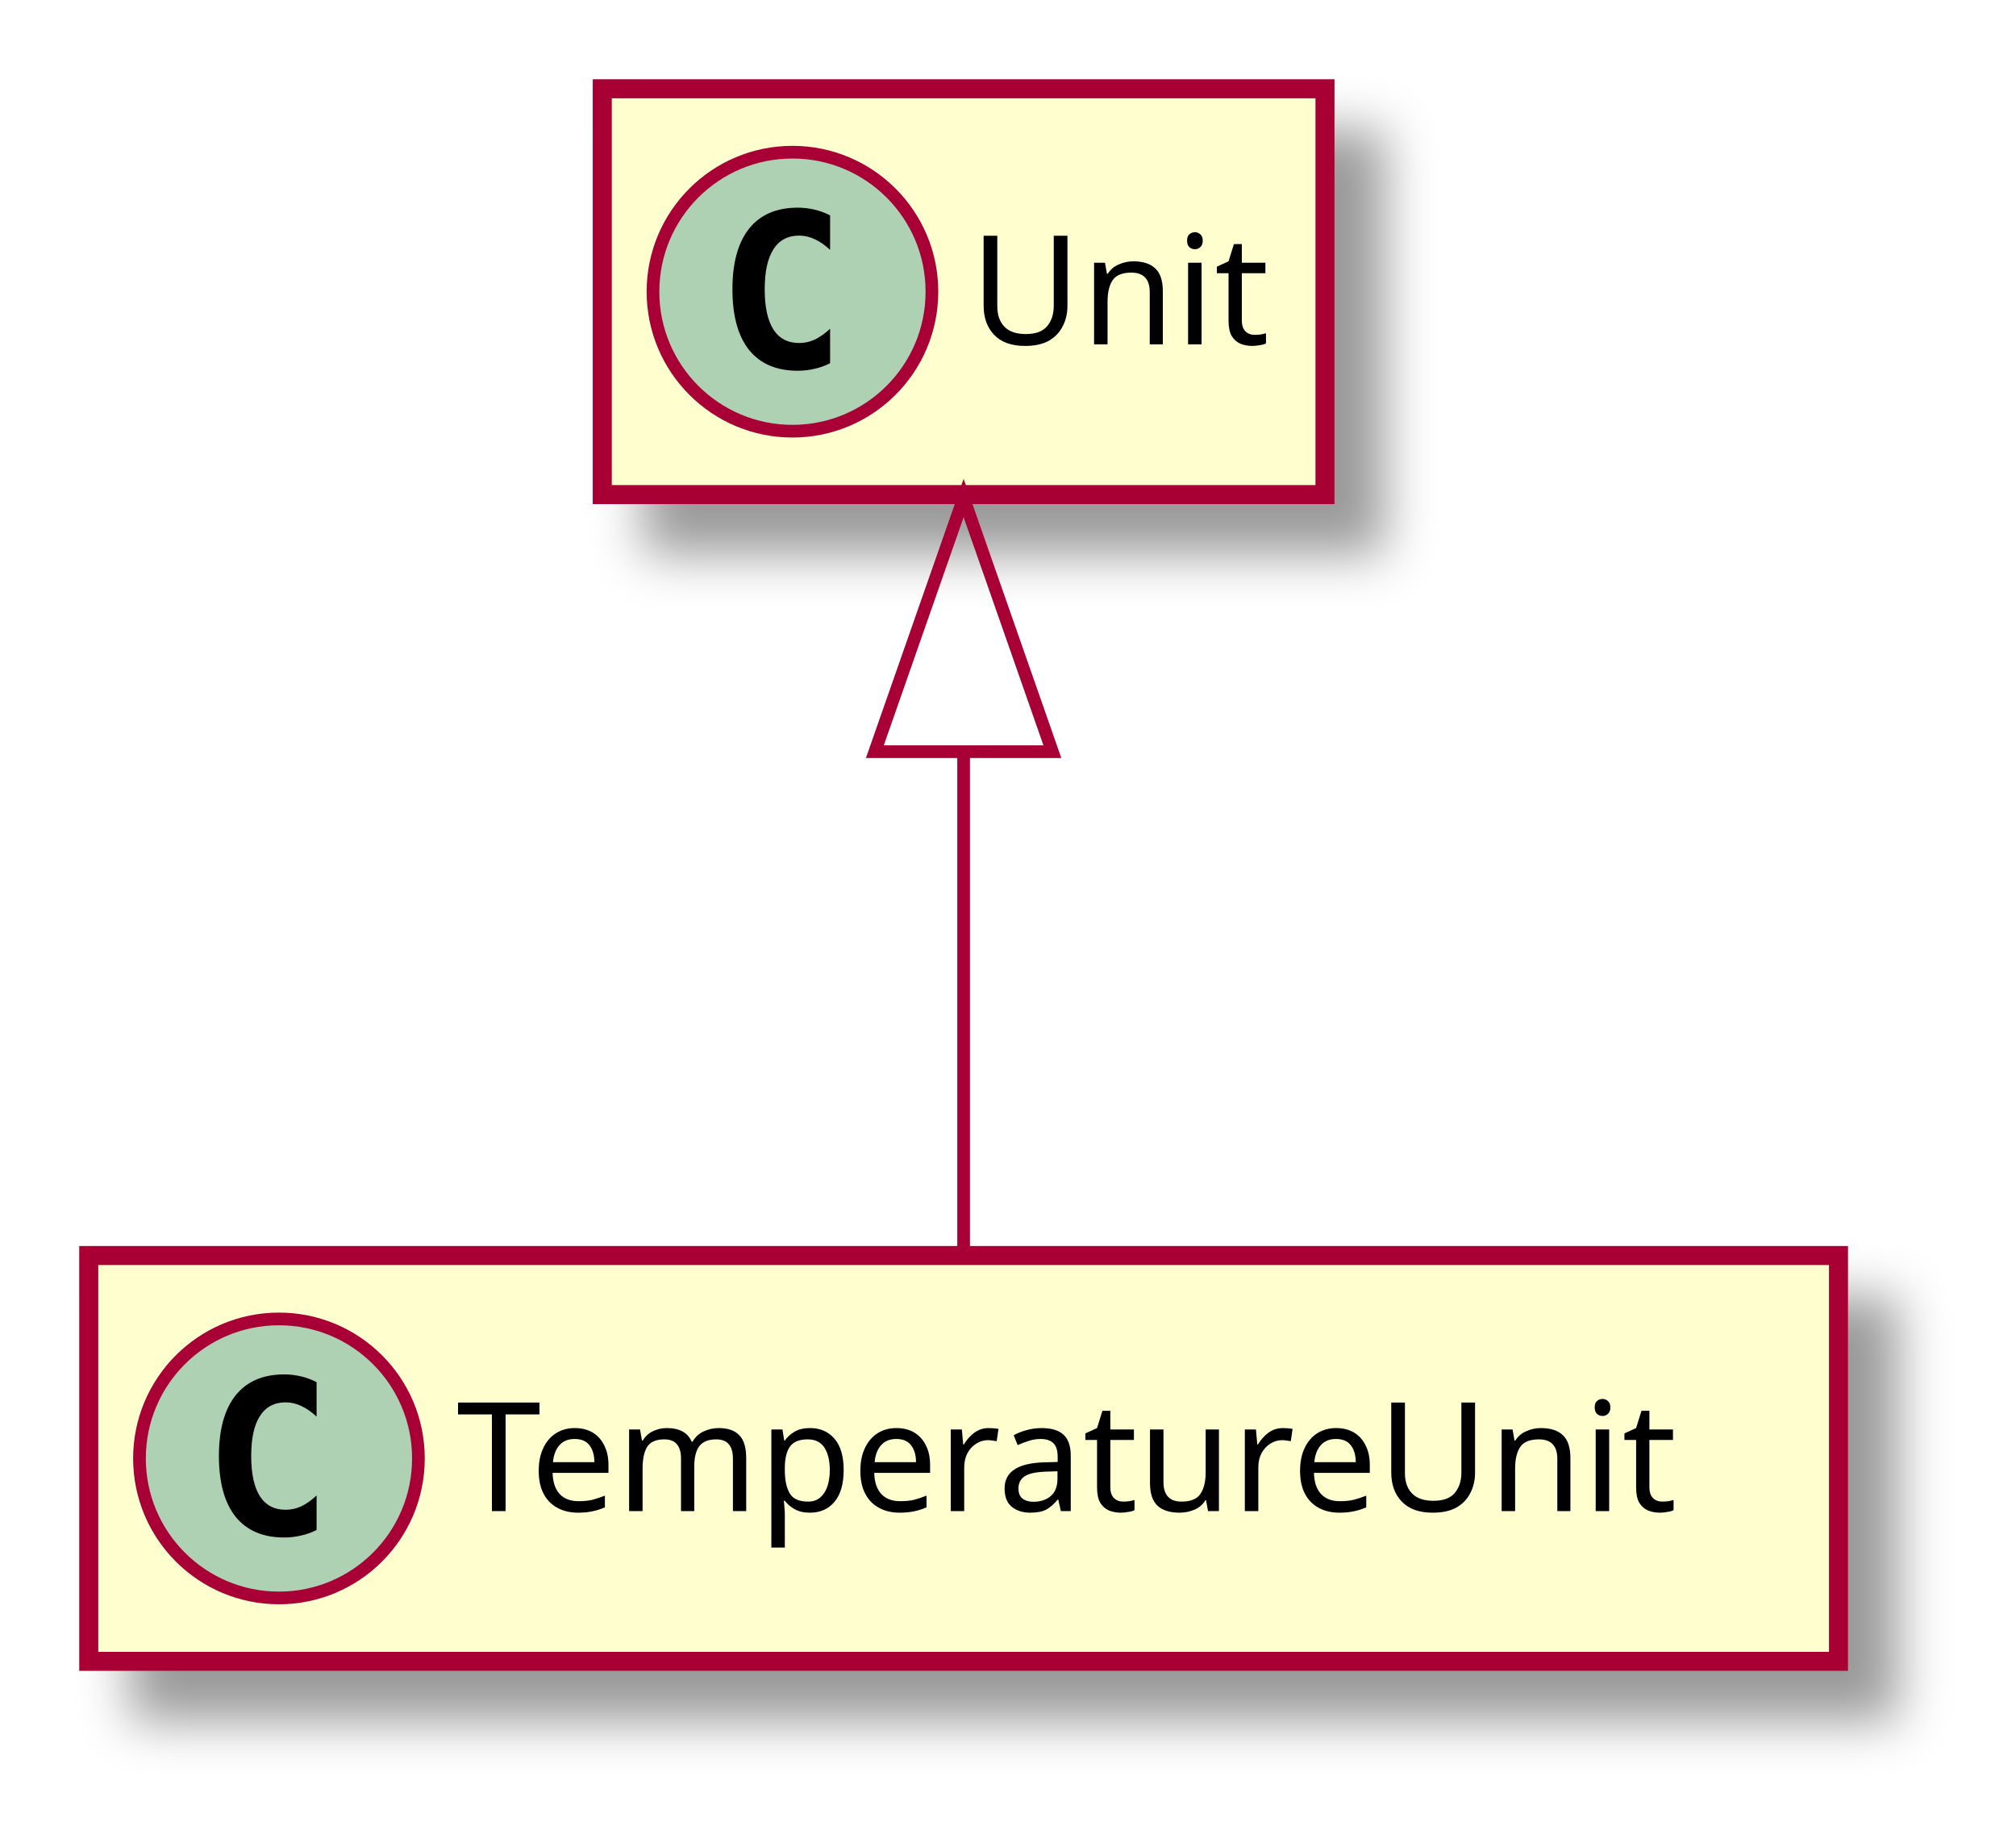
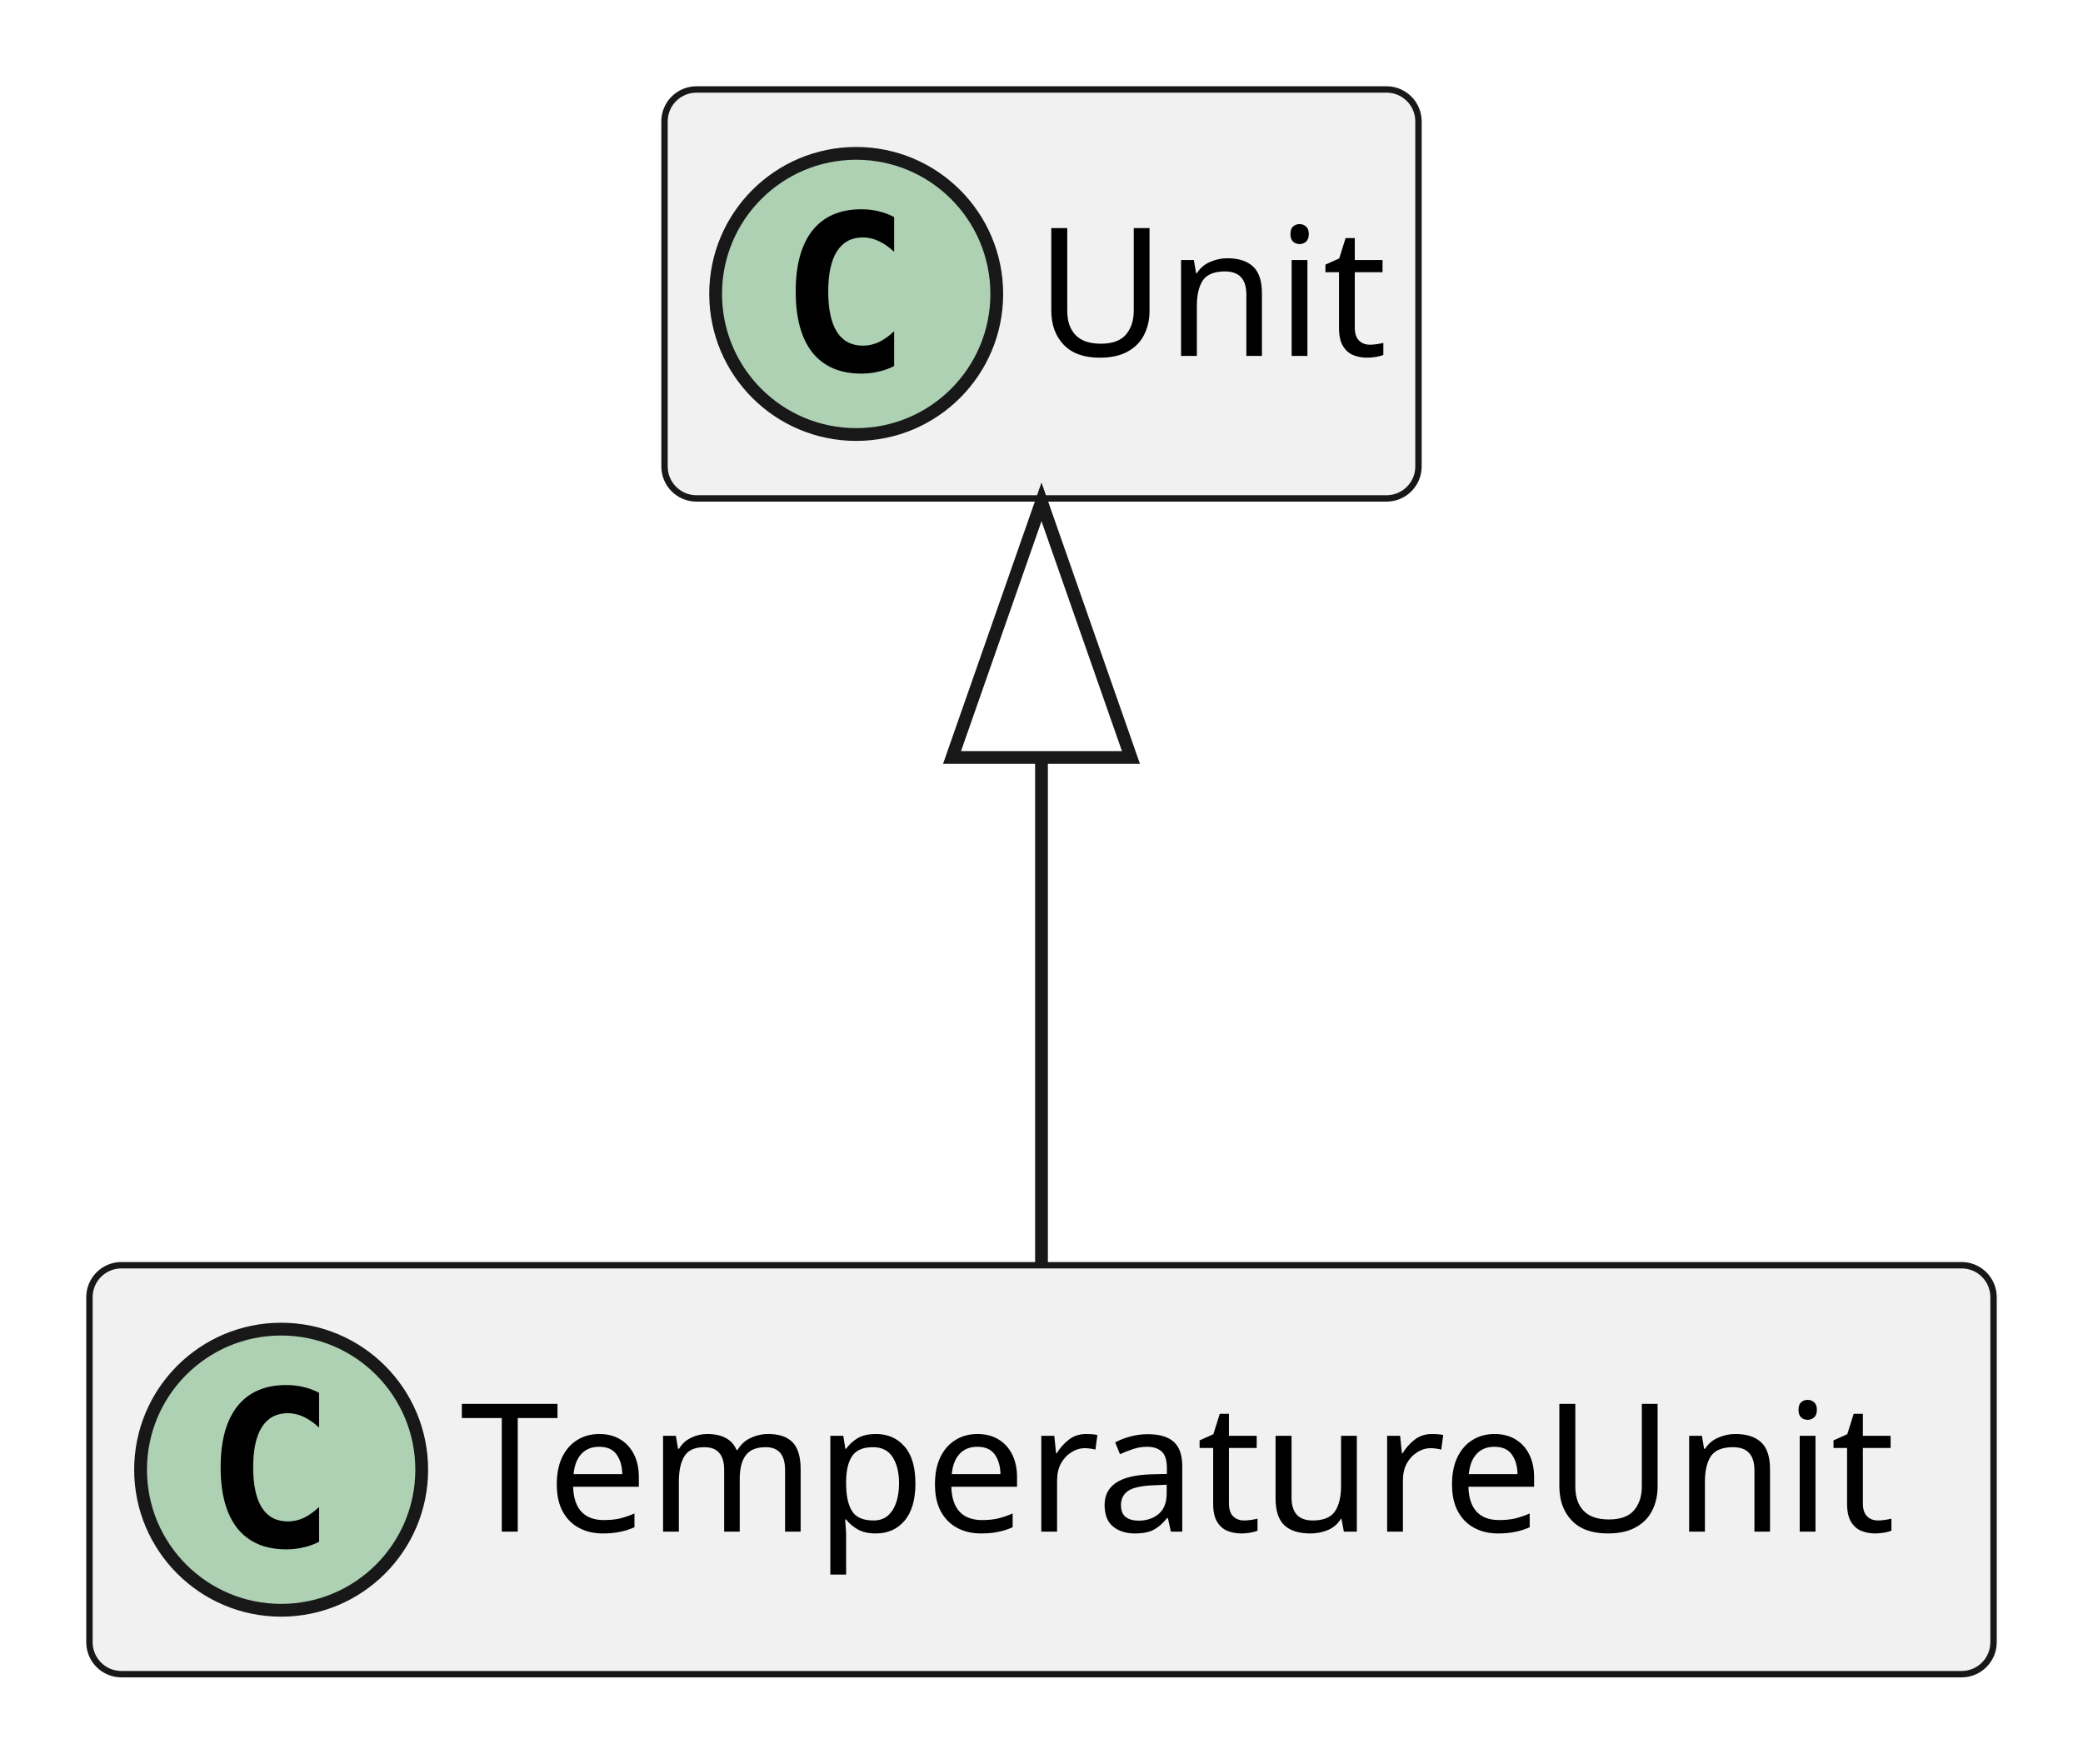
- <svg xmlns="http://www.w3.org/2000/svg" contentScriptType="application/ecmascript" contentStyleType="text/css" height="145px" preserveAspectRatio="none" style="width:159px;height:145px;background:#00000000;" version="1.1" viewBox="0 0 159 145" width="159px" zoomAndPan="magnify">
-   <defs>
-     <filter height="300%" id="f162z0cyir6ktm" width="300%" x="-1" y="-1">
-       <feGaussianBlur result="blurOut" stdDeviation="2.0" />
-       <feColorMatrix in="blurOut" result="blurOut2" type="matrix" values="0 0 0 0 0 0 0 0 0 0 0 0 0 0 0 0 0 0 .4 0" />
-       <feOffset dx="4.0" dy="4.0" in="blurOut2" result="blurOut3" />
-       <feBlend in="SourceGraphic" in2="blurOut3" mode="normal" />
-     </filter>
-   </defs>
+ <svg xmlns="http://www.w3.org/2000/svg" contentStyleType="text/css" height="138px" preserveAspectRatio="none" style="width:163px;height:138px;" version="1.1" viewBox="0 0 163 138" width="163px" zoomAndPan="magnify">
+   <defs />
  <g>
-     <rect codeLine="4" fill="#FEFECE" filter="url(#f162z0cyir6ktm)" height="32" id="TemperatureUnit" style="stroke:#A80036;stroke-width:1.5;" width="138" x="7" y="99" />
-     <ellipse cx="22" cy="115" fill="#ADD1B2" rx="11" ry="11" style="stroke:#A80036;stroke-width:1.0;" />
-     <path d="M24.969,120.641 Q24.391,120.938 23.75,121.078 Q23.109,121.234 22.406,121.234 Q19.906,121.234 18.578,119.594 Q17.266,117.938 17.266,114.812 Q17.266,111.688 18.578,110.031 Q19.906,108.375 22.406,108.375 Q23.109,108.375 23.75,108.531 Q24.406,108.688 24.969,108.984 L24.969,111.703 Q24.344,111.125 23.75,110.859 Q23.156,110.578 22.531,110.578 Q21.188,110.578 20.5,111.656 Q19.812,112.719 19.812,114.812 Q19.812,116.906 20.5,117.984 Q21.188,119.047 22.531,119.047 Q23.156,119.047 23.75,118.781 Q24.344,118.5 24.969,117.922 L24.969,120.641 Z " fill="#000000" />
-     <text fill="#000000" font-family="sans-serif" font-size="12" lengthAdjust="spacing" textLength="106" x="36" y="119.154">TemperatureUnit</text>
-     <rect codeLine="6" fill="#FEFECE" filter="url(#f162z0cyir6ktm)" height="32" id="Unit" style="stroke:#A80036;stroke-width:1.5;" width="57" x="47.5" y="7" />
-     <ellipse cx="62.5" cy="23" fill="#ADD1B2" rx="11" ry="11" style="stroke:#A80036;stroke-width:1.0;" />
-     <path d="M65.469,28.641 Q64.891,28.938 64.25,29.078 Q63.609,29.234 62.906,29.234 Q60.406,29.234 59.078,27.594 Q57.766,25.938 57.766,22.812 Q57.766,19.688 59.078,18.031 Q60.406,16.375 62.906,16.375 Q63.609,16.375 64.25,16.531 Q64.906,16.688 65.469,16.984 L65.469,19.703 Q64.844,19.125 64.25,18.859 Q63.656,18.578 63.031,18.578 Q61.688,18.578 61,19.656 Q60.312,20.719 60.312,22.812 Q60.312,24.906 61,25.984 Q61.688,27.047 63.031,27.047 Q63.656,27.047 64.25,26.781 Q64.844,26.5 65.469,25.922 L65.469,28.641 Z " fill="#000000" />
-     <text fill="#000000" font-family="sans-serif" font-size="12" lengthAdjust="spacing" textLength="25" x="76.5" y="27.154">Unit</text>
-     <path codeLine="8" d="M76,59.61 C76,73.31 76,88.22 76,98.96 " fill="none" id="Unit-backto-TemperatureUnit" style="stroke:#A80036;stroke-width:1.0;" />
-     <polygon fill="none" points="69,59.27,76,39.27,83,59.27,69,59.27" style="stroke:#A80036;stroke-width:1.0;" />
+     <g id="elem_TemperatureUnit">
+       <rect codeLine="4" fill="#F1F1F1" height="32" id="TemperatureUnit" rx="2.5" ry="2.5" style="stroke:#181818;stroke-width:0.5;" width="149" x="7" y="99" />
+       <ellipse cx="22" cy="115" fill="#ADD1B2" rx="11" ry="11" style="stroke:#181818;stroke-width:1.0;" />
+       <path d="M24.969,120.641 Q24.391,120.938 23.75,121.078 Q23.109,121.234 22.406,121.234 Q19.906,121.234 18.578,119.594 Q17.266,117.938 17.266,114.812 Q17.266,111.688 18.578,110.031 Q19.906,108.375 22.406,108.375 Q23.109,108.375 23.75,108.531 Q24.406,108.688 24.969,108.984 L24.969,111.703 Q24.344,111.125 23.75,110.859 Q23.156,110.578 22.531,110.578 Q21.188,110.578 20.5,111.656 Q19.812,112.719 19.812,114.812 Q19.812,116.906 20.5,117.984 Q21.188,119.047 22.531,119.047 Q23.156,119.047 23.75,118.781 Q24.344,118.5 24.969,117.922 L24.969,120.641 Z " fill="#000000" />
+       <text fill="#000000" font-family="sans-serif" font-size="14" lengthAdjust="spacing" textLength="117" x="36" y="119.847">TemperatureUnit</text>
+     </g>
+     <g id="elem_Unit">
+       <rect codeLine="6" fill="#F1F1F1" height="32" id="Unit" rx="2.5" ry="2.5" style="stroke:#181818;stroke-width:0.5;" width="59" x="52" y="7" />
+       <ellipse cx="67" cy="23" fill="#ADD1B2" rx="11" ry="11" style="stroke:#181818;stroke-width:1.0;" />
+       <path d="M69.969,28.641 Q69.391,28.938 68.75,29.078 Q68.109,29.234 67.406,29.234 Q64.906,29.234 63.578,27.594 Q62.266,25.938 62.266,22.812 Q62.266,19.688 63.578,18.031 Q64.906,16.375 67.406,16.375 Q68.109,16.375 68.75,16.531 Q69.406,16.688 69.969,16.984 L69.969,19.703 Q69.344,19.125 68.75,18.859 Q68.156,18.578 67.531,18.578 Q66.188,18.578 65.5,19.656 Q64.812,20.719 64.812,22.812 Q64.812,24.906 65.5,25.984 Q66.188,27.047 67.531,27.047 Q68.156,27.047 68.75,26.781 Q69.344,26.5 69.969,25.922 L69.969,28.641 Z " fill="#000000" />
+       <text fill="#000000" font-family="sans-serif" font-size="14" lengthAdjust="spacing" textLength="27" x="81" y="27.847">Unit</text>
+     </g>
+     <g id="link_Unit_TemperatureUnit">
+       <path codeLine="8" d="M81.5,59.61 C81.5,73.31 81.5,88.22 81.5,98.96 " fill="none" id="Unit-backto-TemperatureUnit" style="stroke:#181818;stroke-width:1.0;" />
+       <polygon fill="none" points="74.5,59.27,81.5,39.27,88.5,59.27,74.5,59.27" style="stroke:#181818;stroke-width:1.0;" />
+     </g>
  </g>
</svg>
